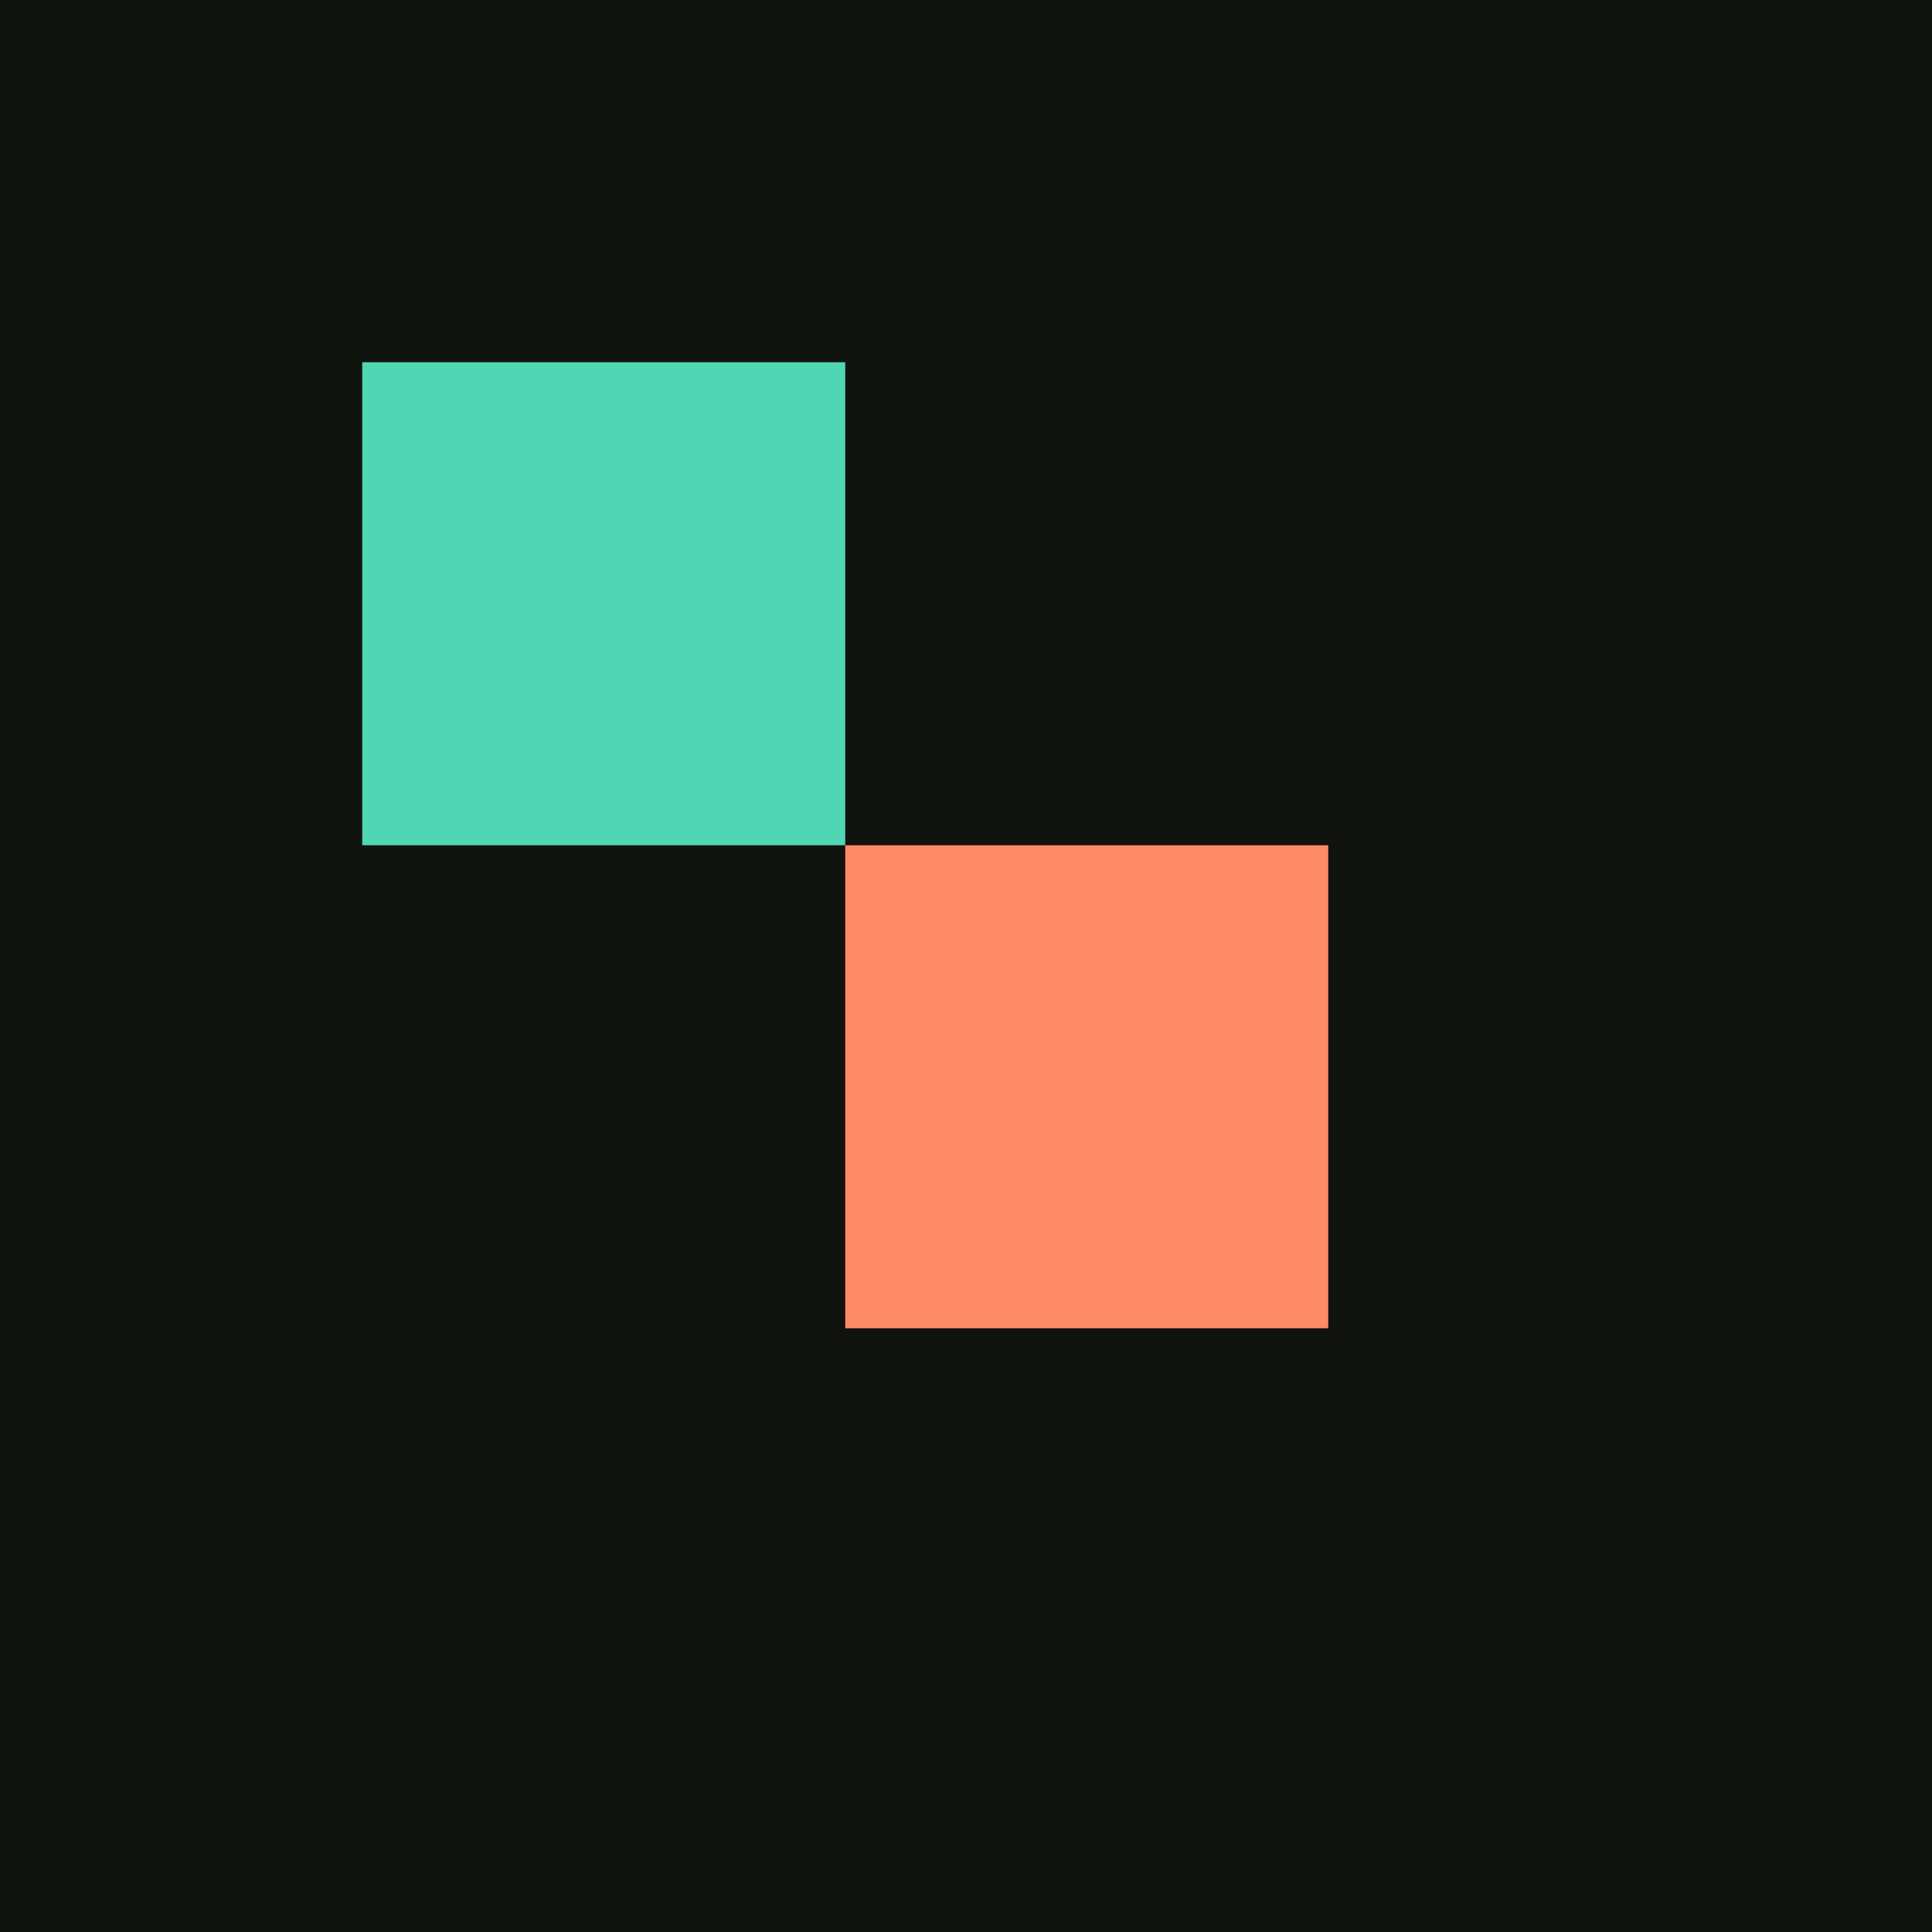
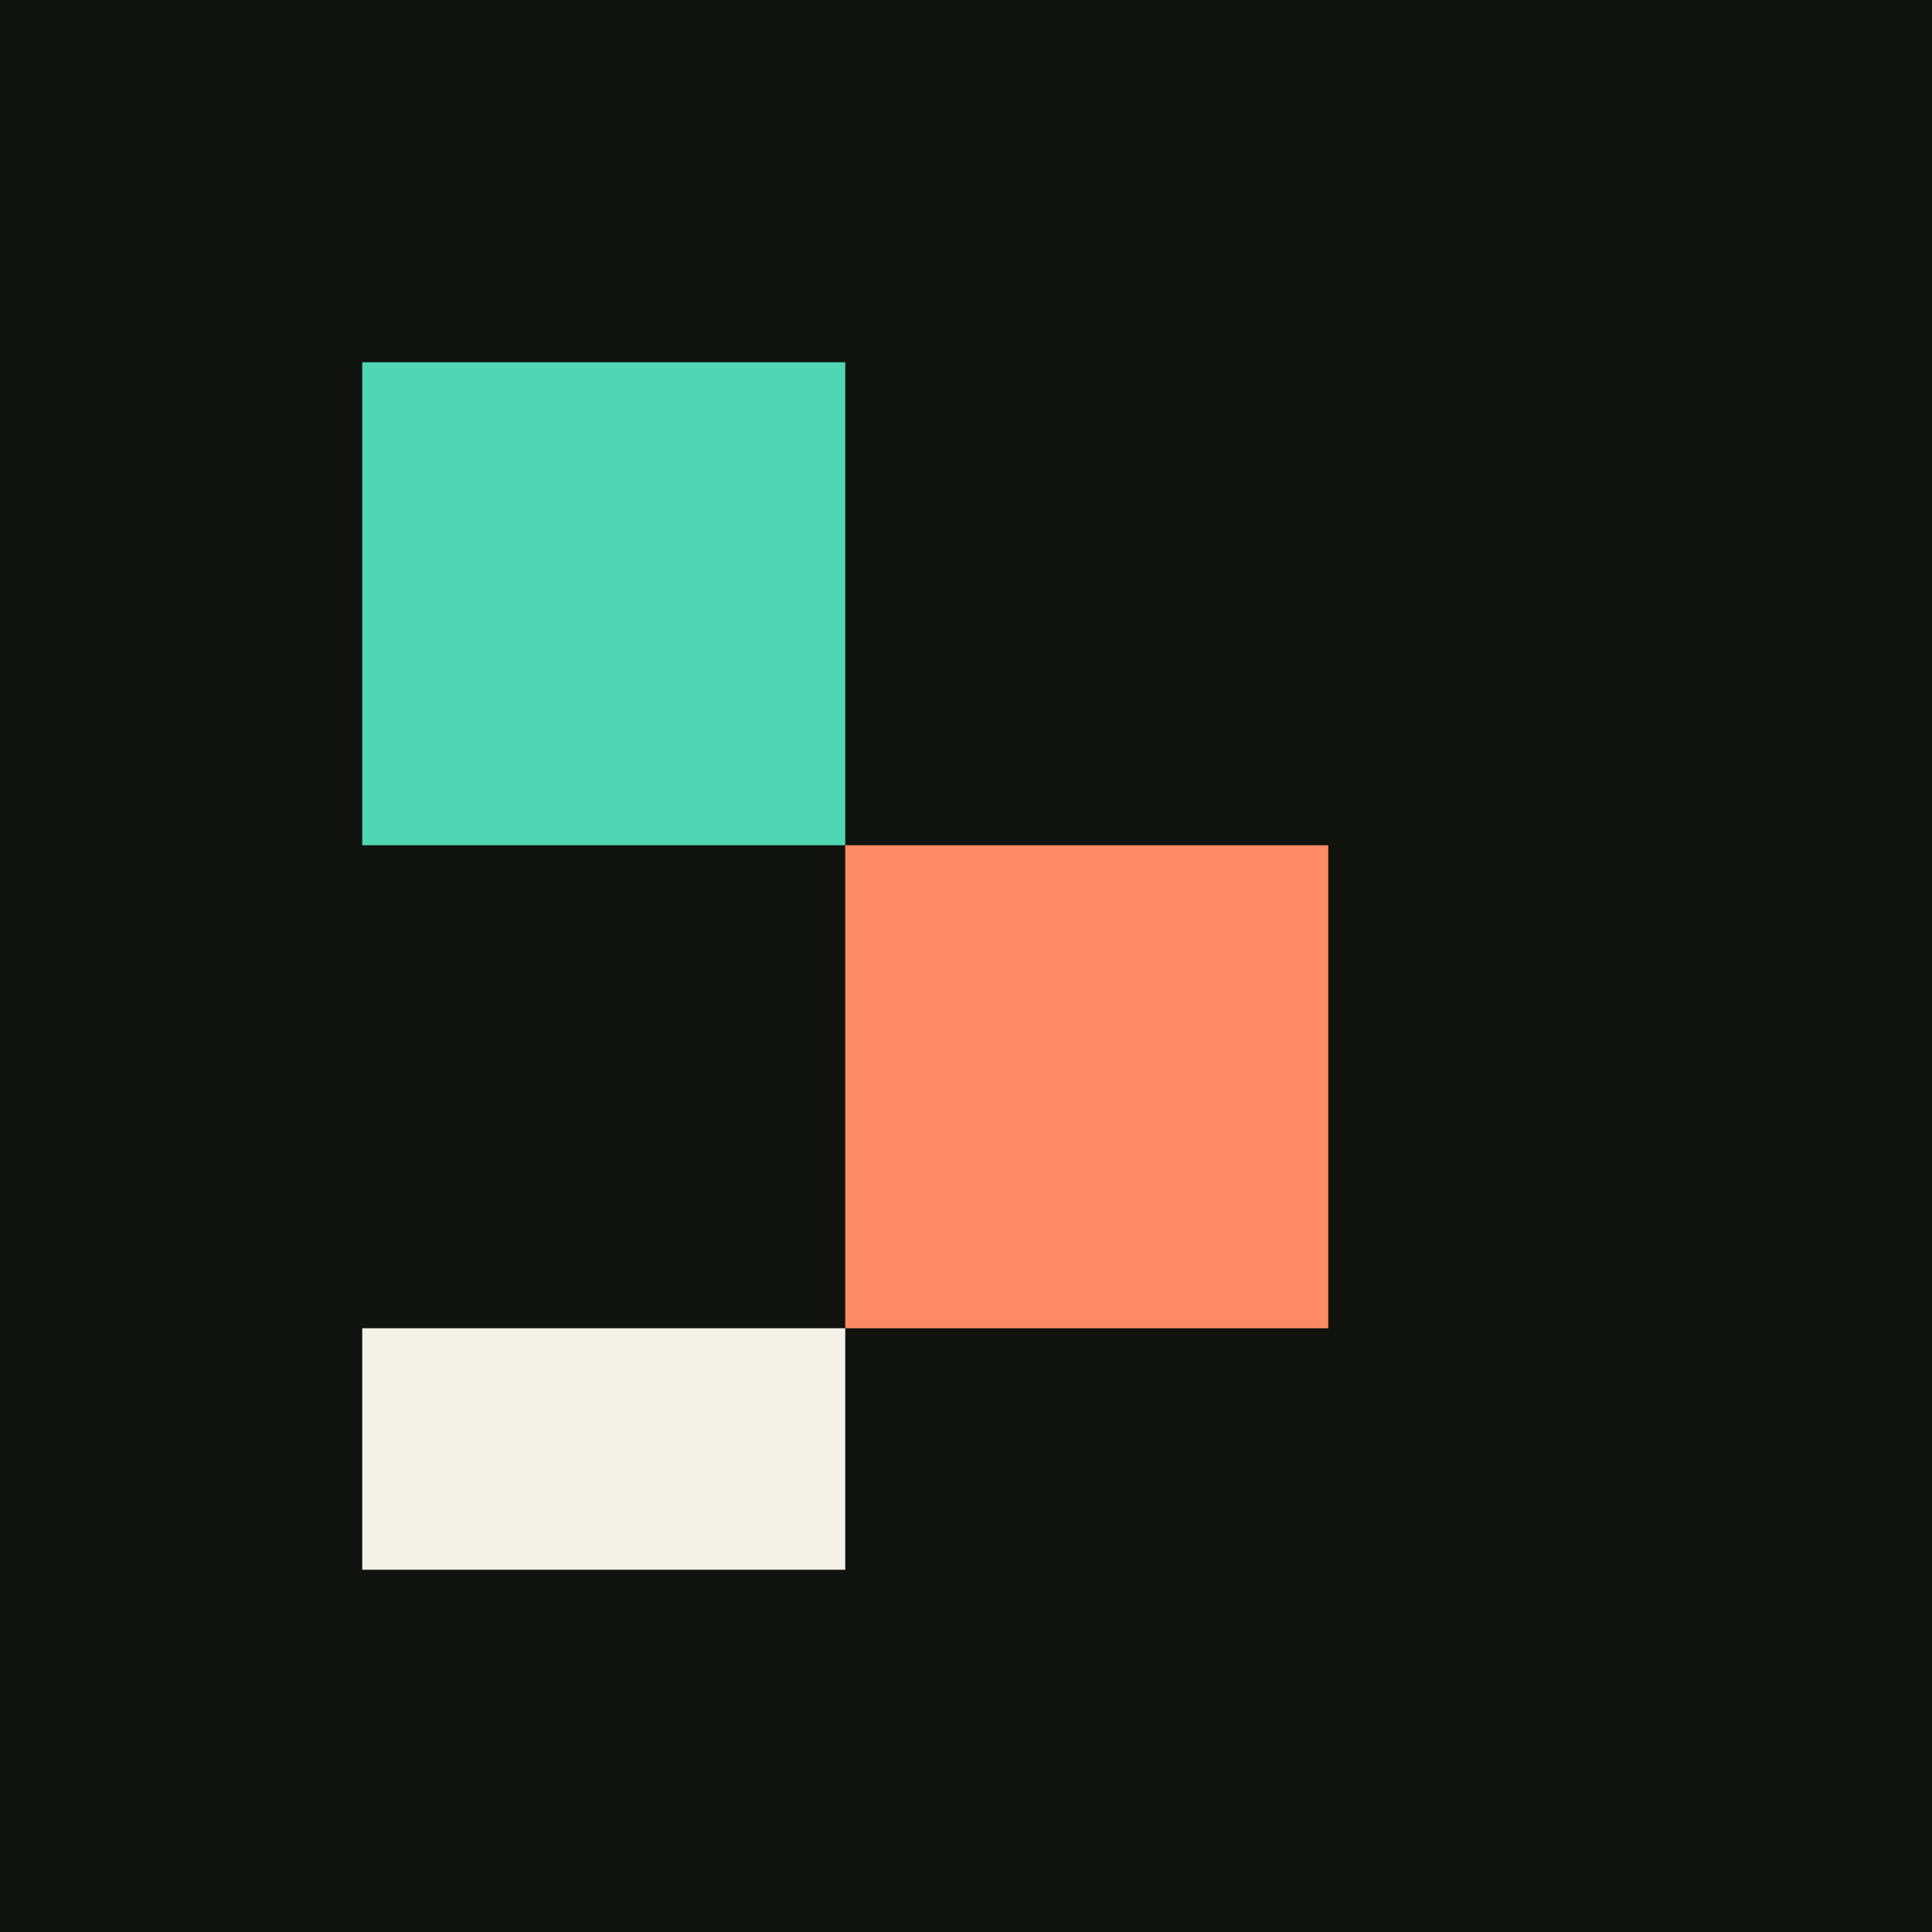
<svg xmlns="http://www.w3.org/2000/svg" width="64" height="64" viewBox="0 0 64 64">
  <rect width="64" height="64" fill="#11130f" />
  <rect x="12" y="12" width="16" height="16" fill="#50d6b3" />
  <rect x="28" y="28" width="16" height="16" fill="#ff8a66" />
+   <rect x="12" y="44" width="16" height="8" fill="#f4f1e8" />
</svg>
